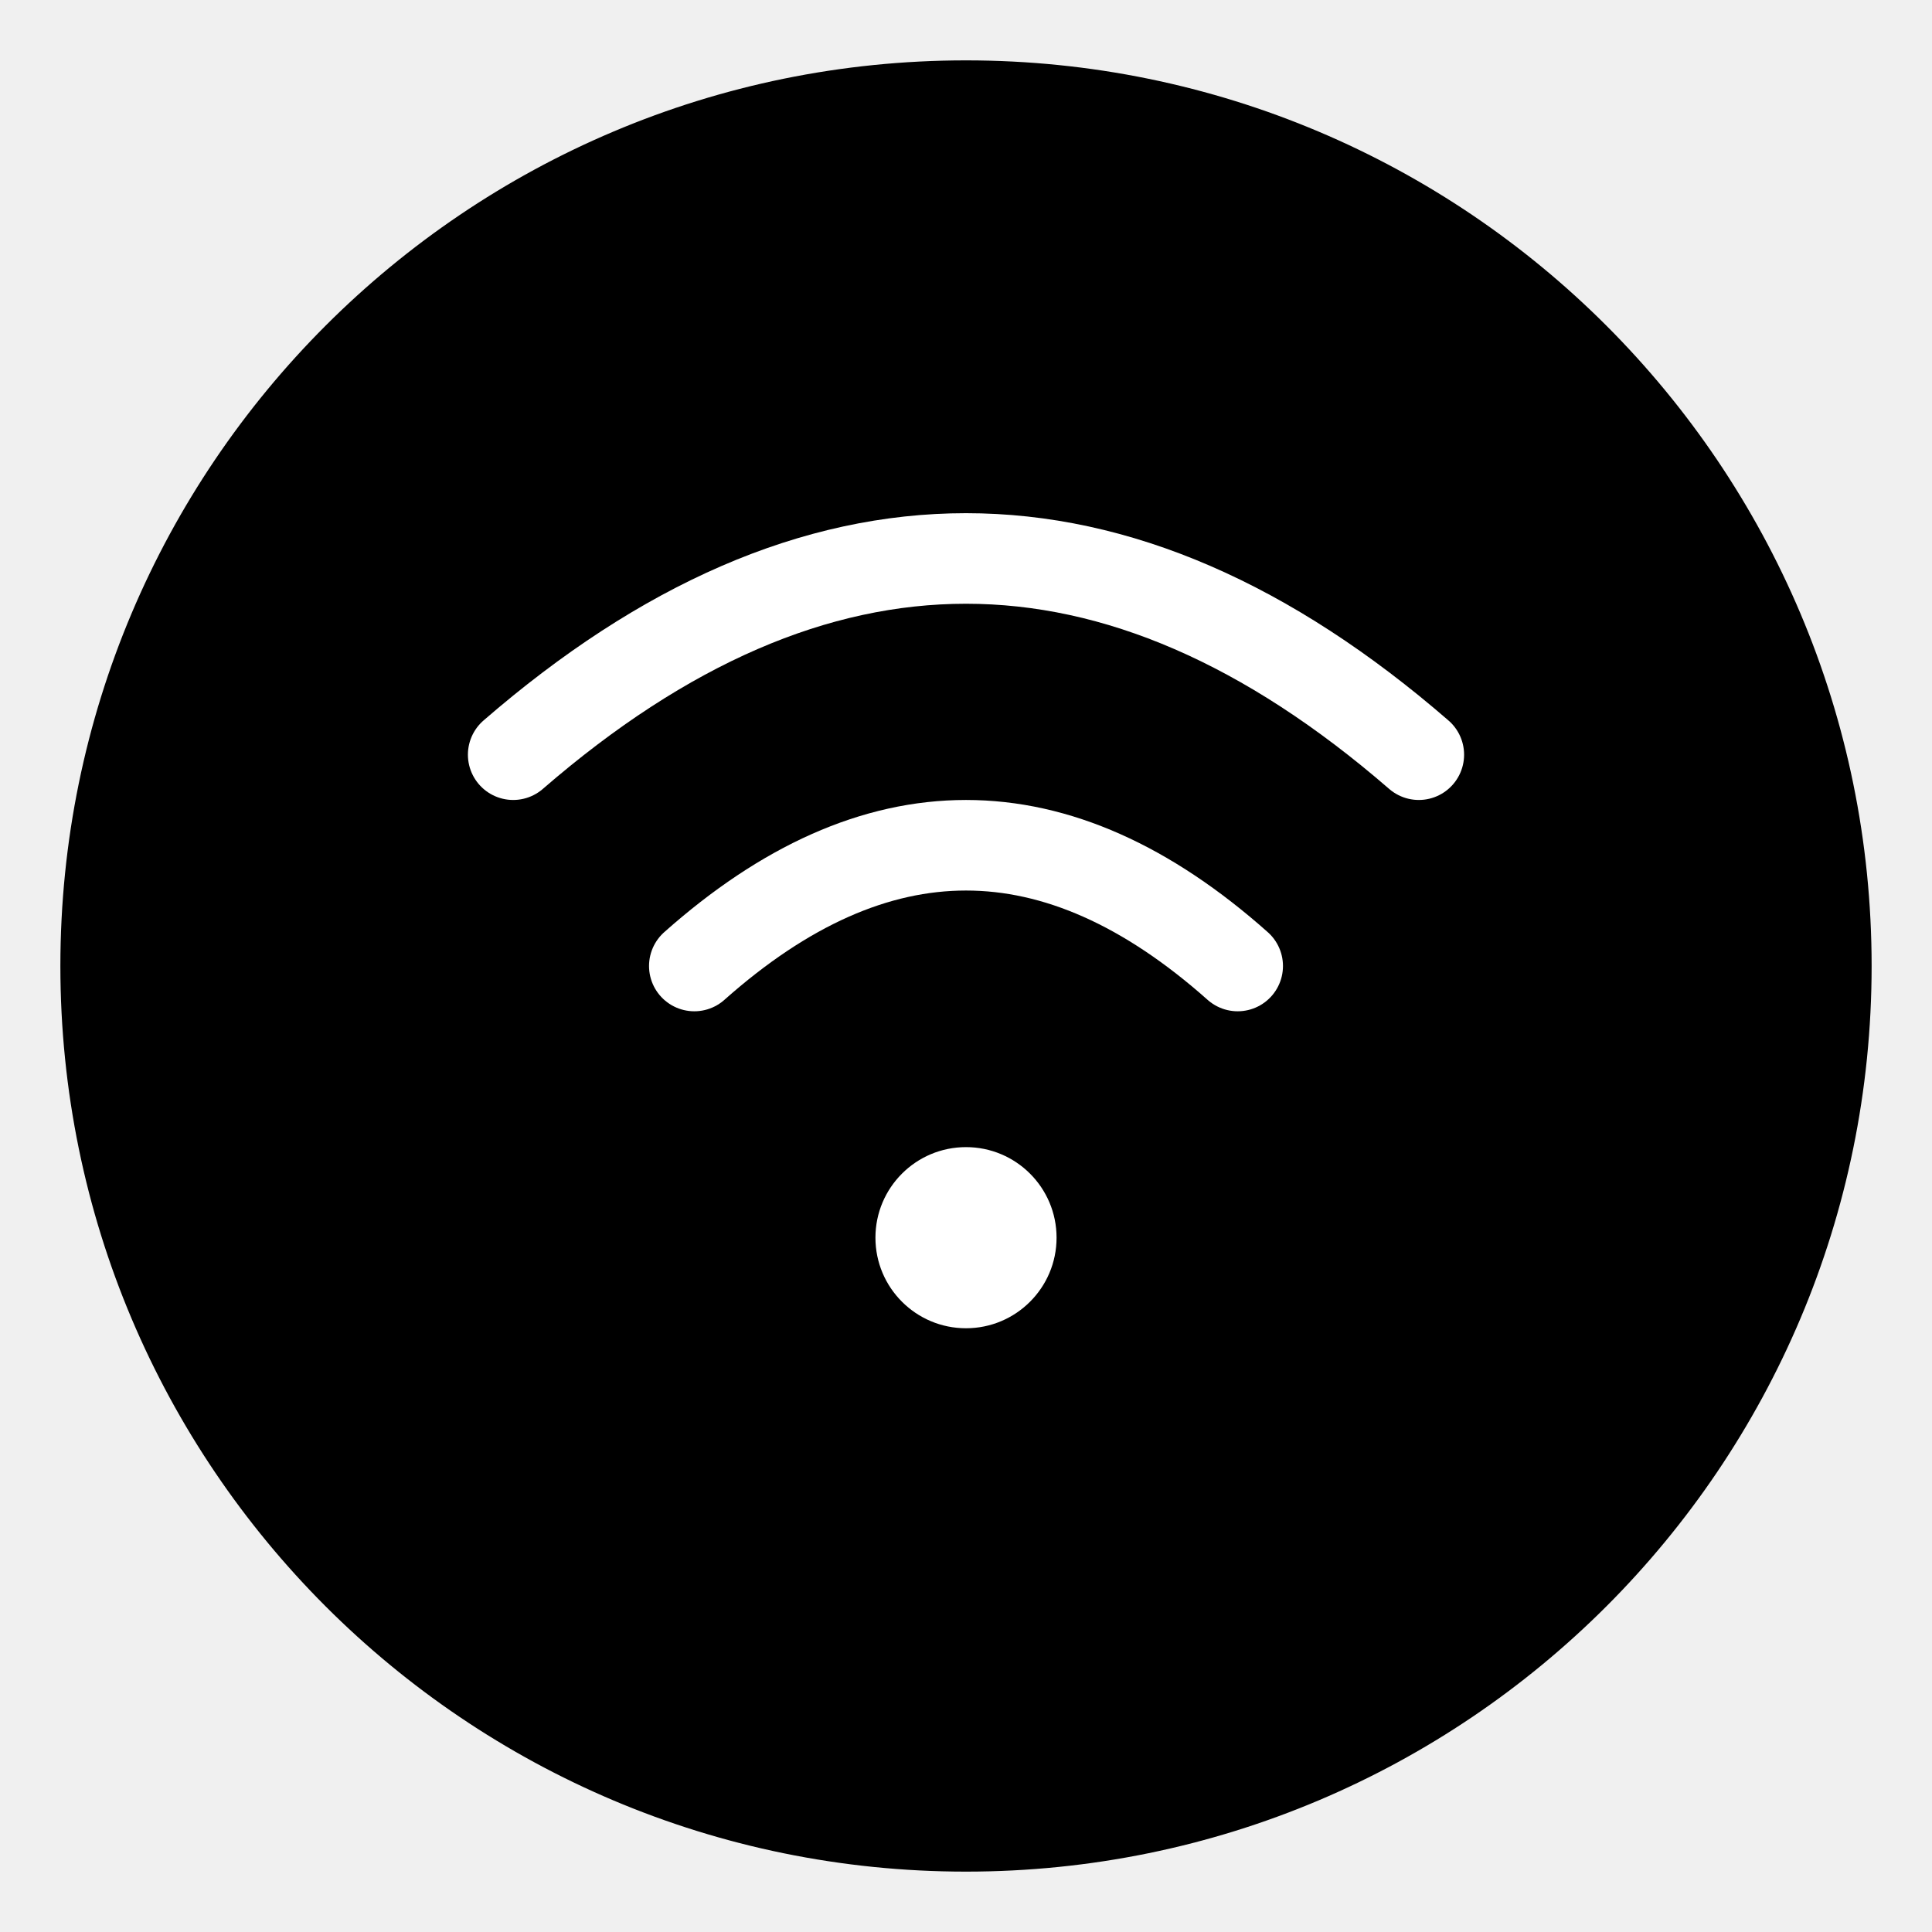
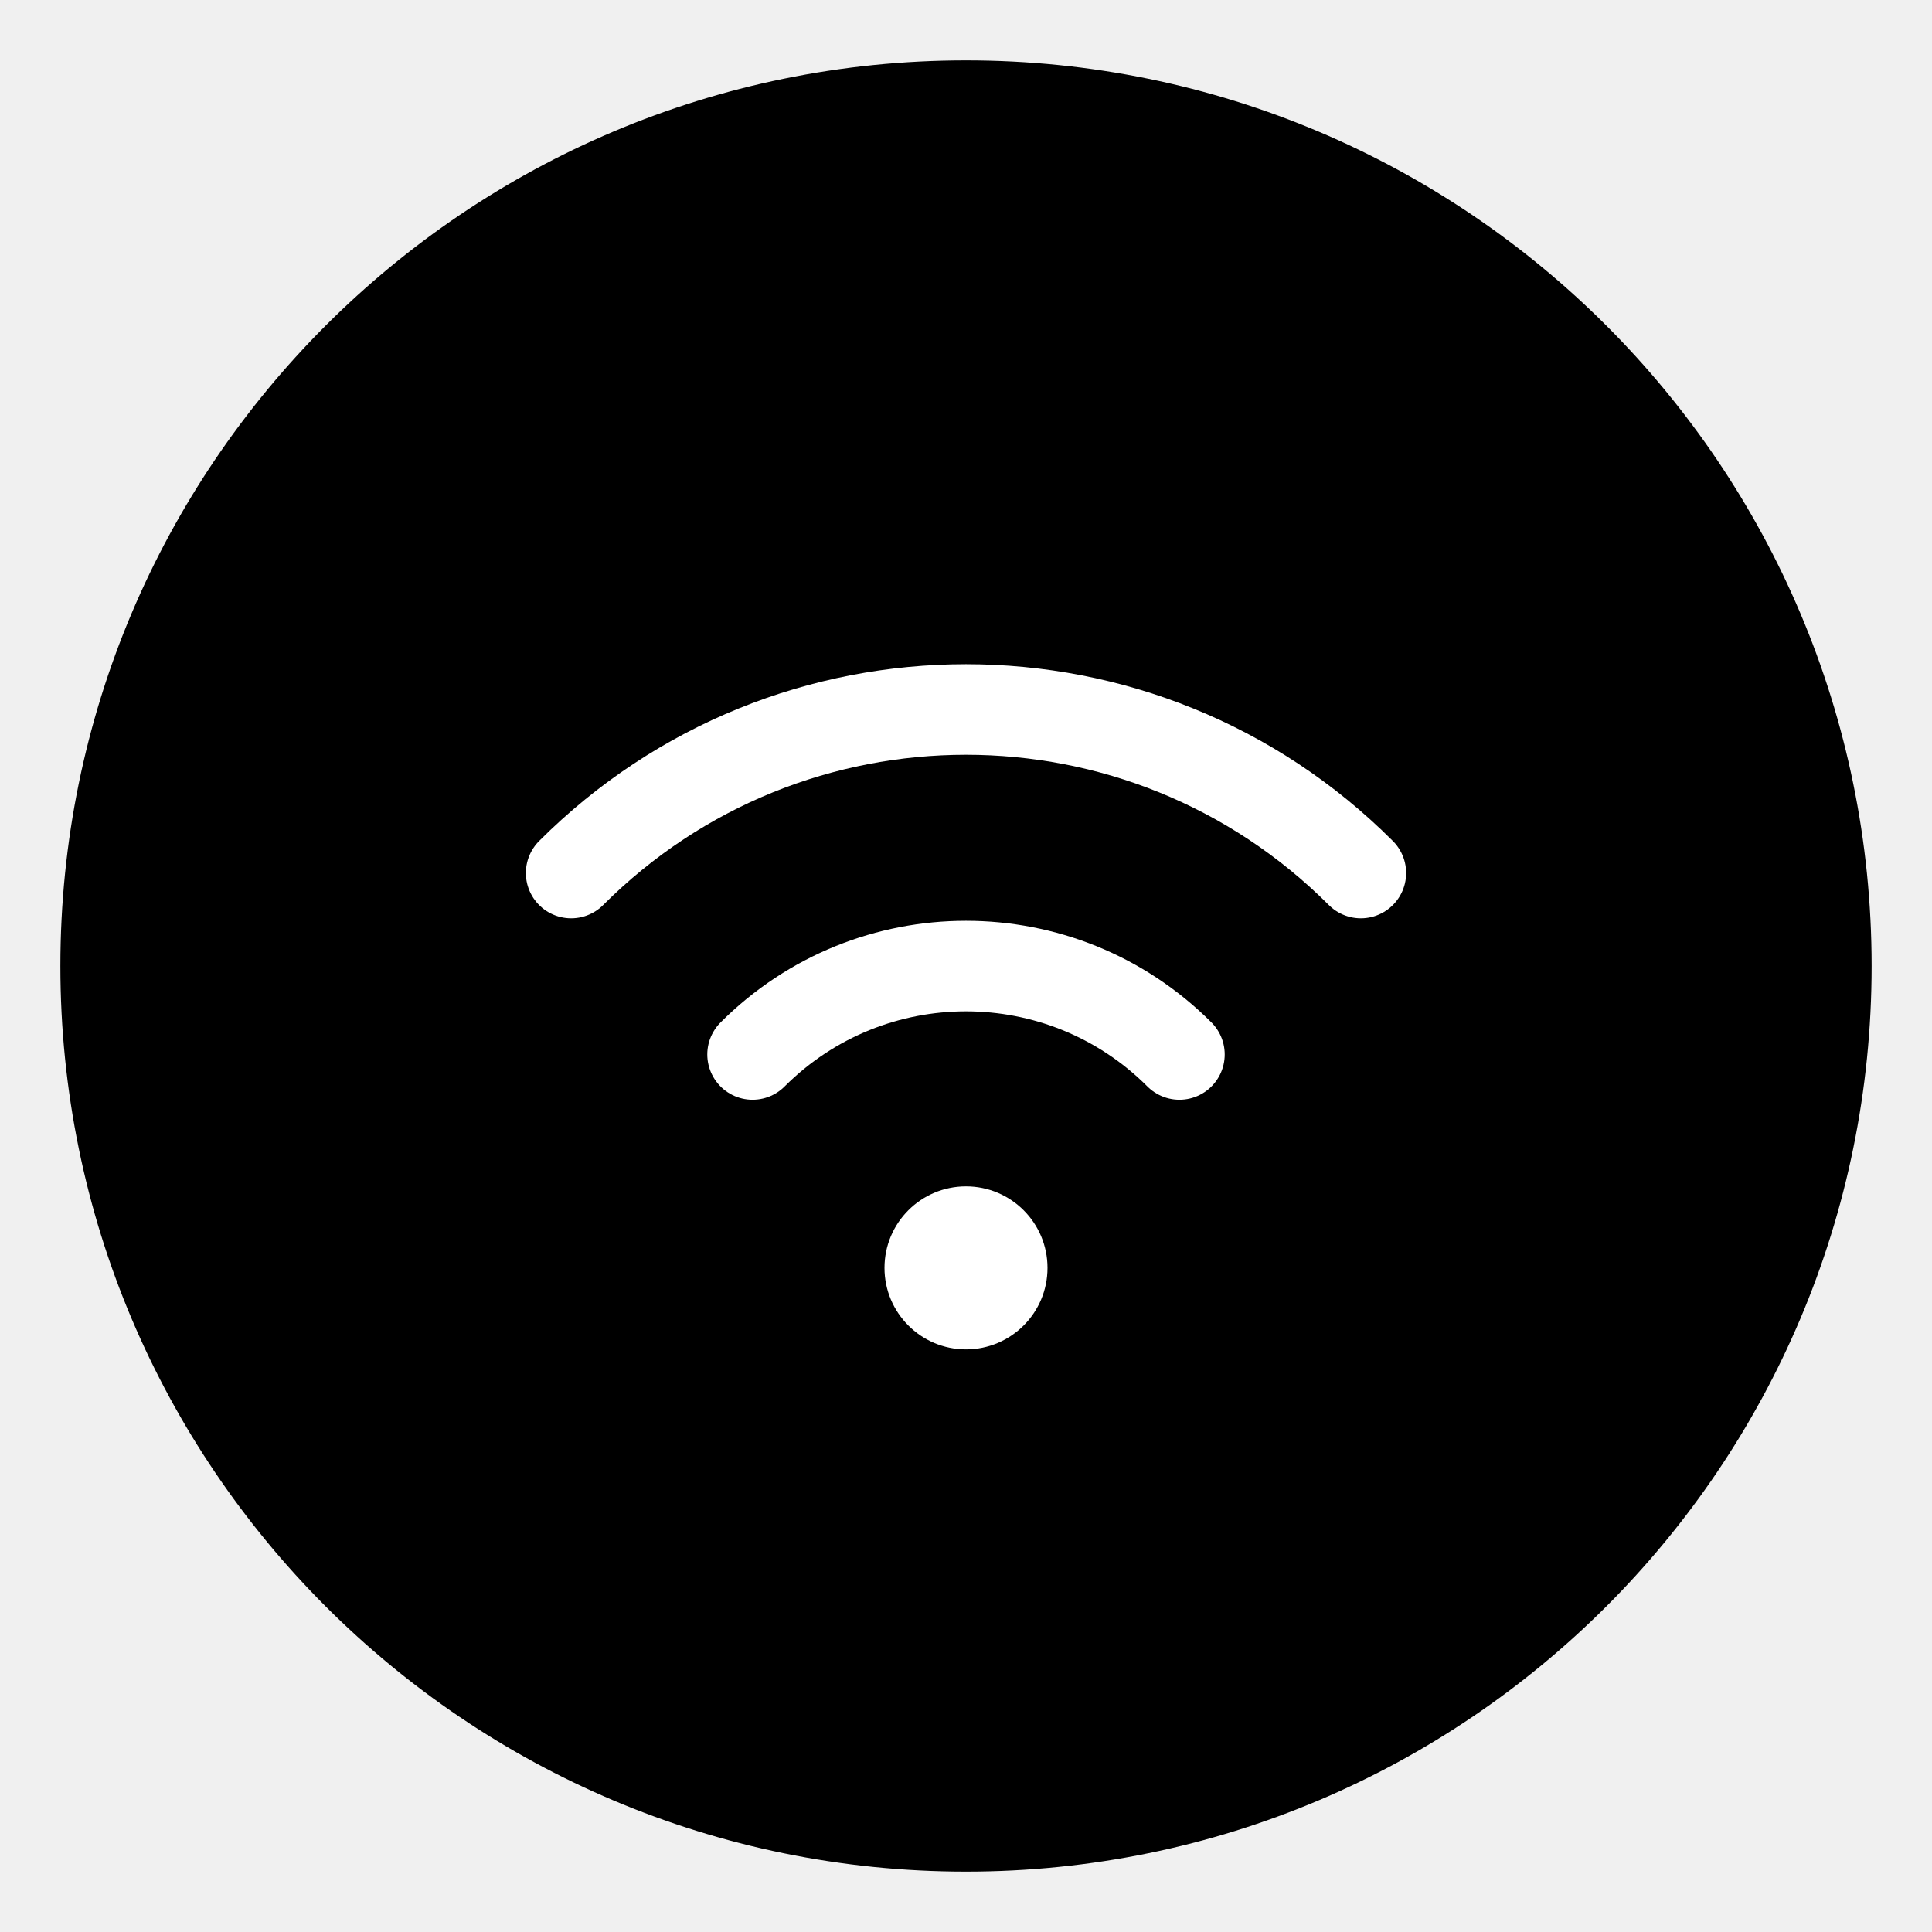
<svg xmlns="http://www.w3.org/2000/svg" width="64" height="64" viewBox="0 0 64 64">
  <g fill="none" stroke="white" stroke-width="3" stroke-linecap="round" stroke-linejoin="round">
    <circle cx="32" cy="32" r="29" fill="black" stroke="black" stroke-width="2" />
-     <path d="M17 25 Q32 12 47 25 M23 32 Q32 24 41 32" />
-     <circle cx="32" cy="41" r="3" stroke="none" fill="white" />
+     <path d="M24.93 34.93 A10 10 0 0 1 39.07 34.93 M18.92 28.92 A18.5 18.5 0 0 1 45.08 28.92" />
+     <circle cx="32" cy="42" r="2.7" stroke="none" fill="white" />
  </g>
</svg>
